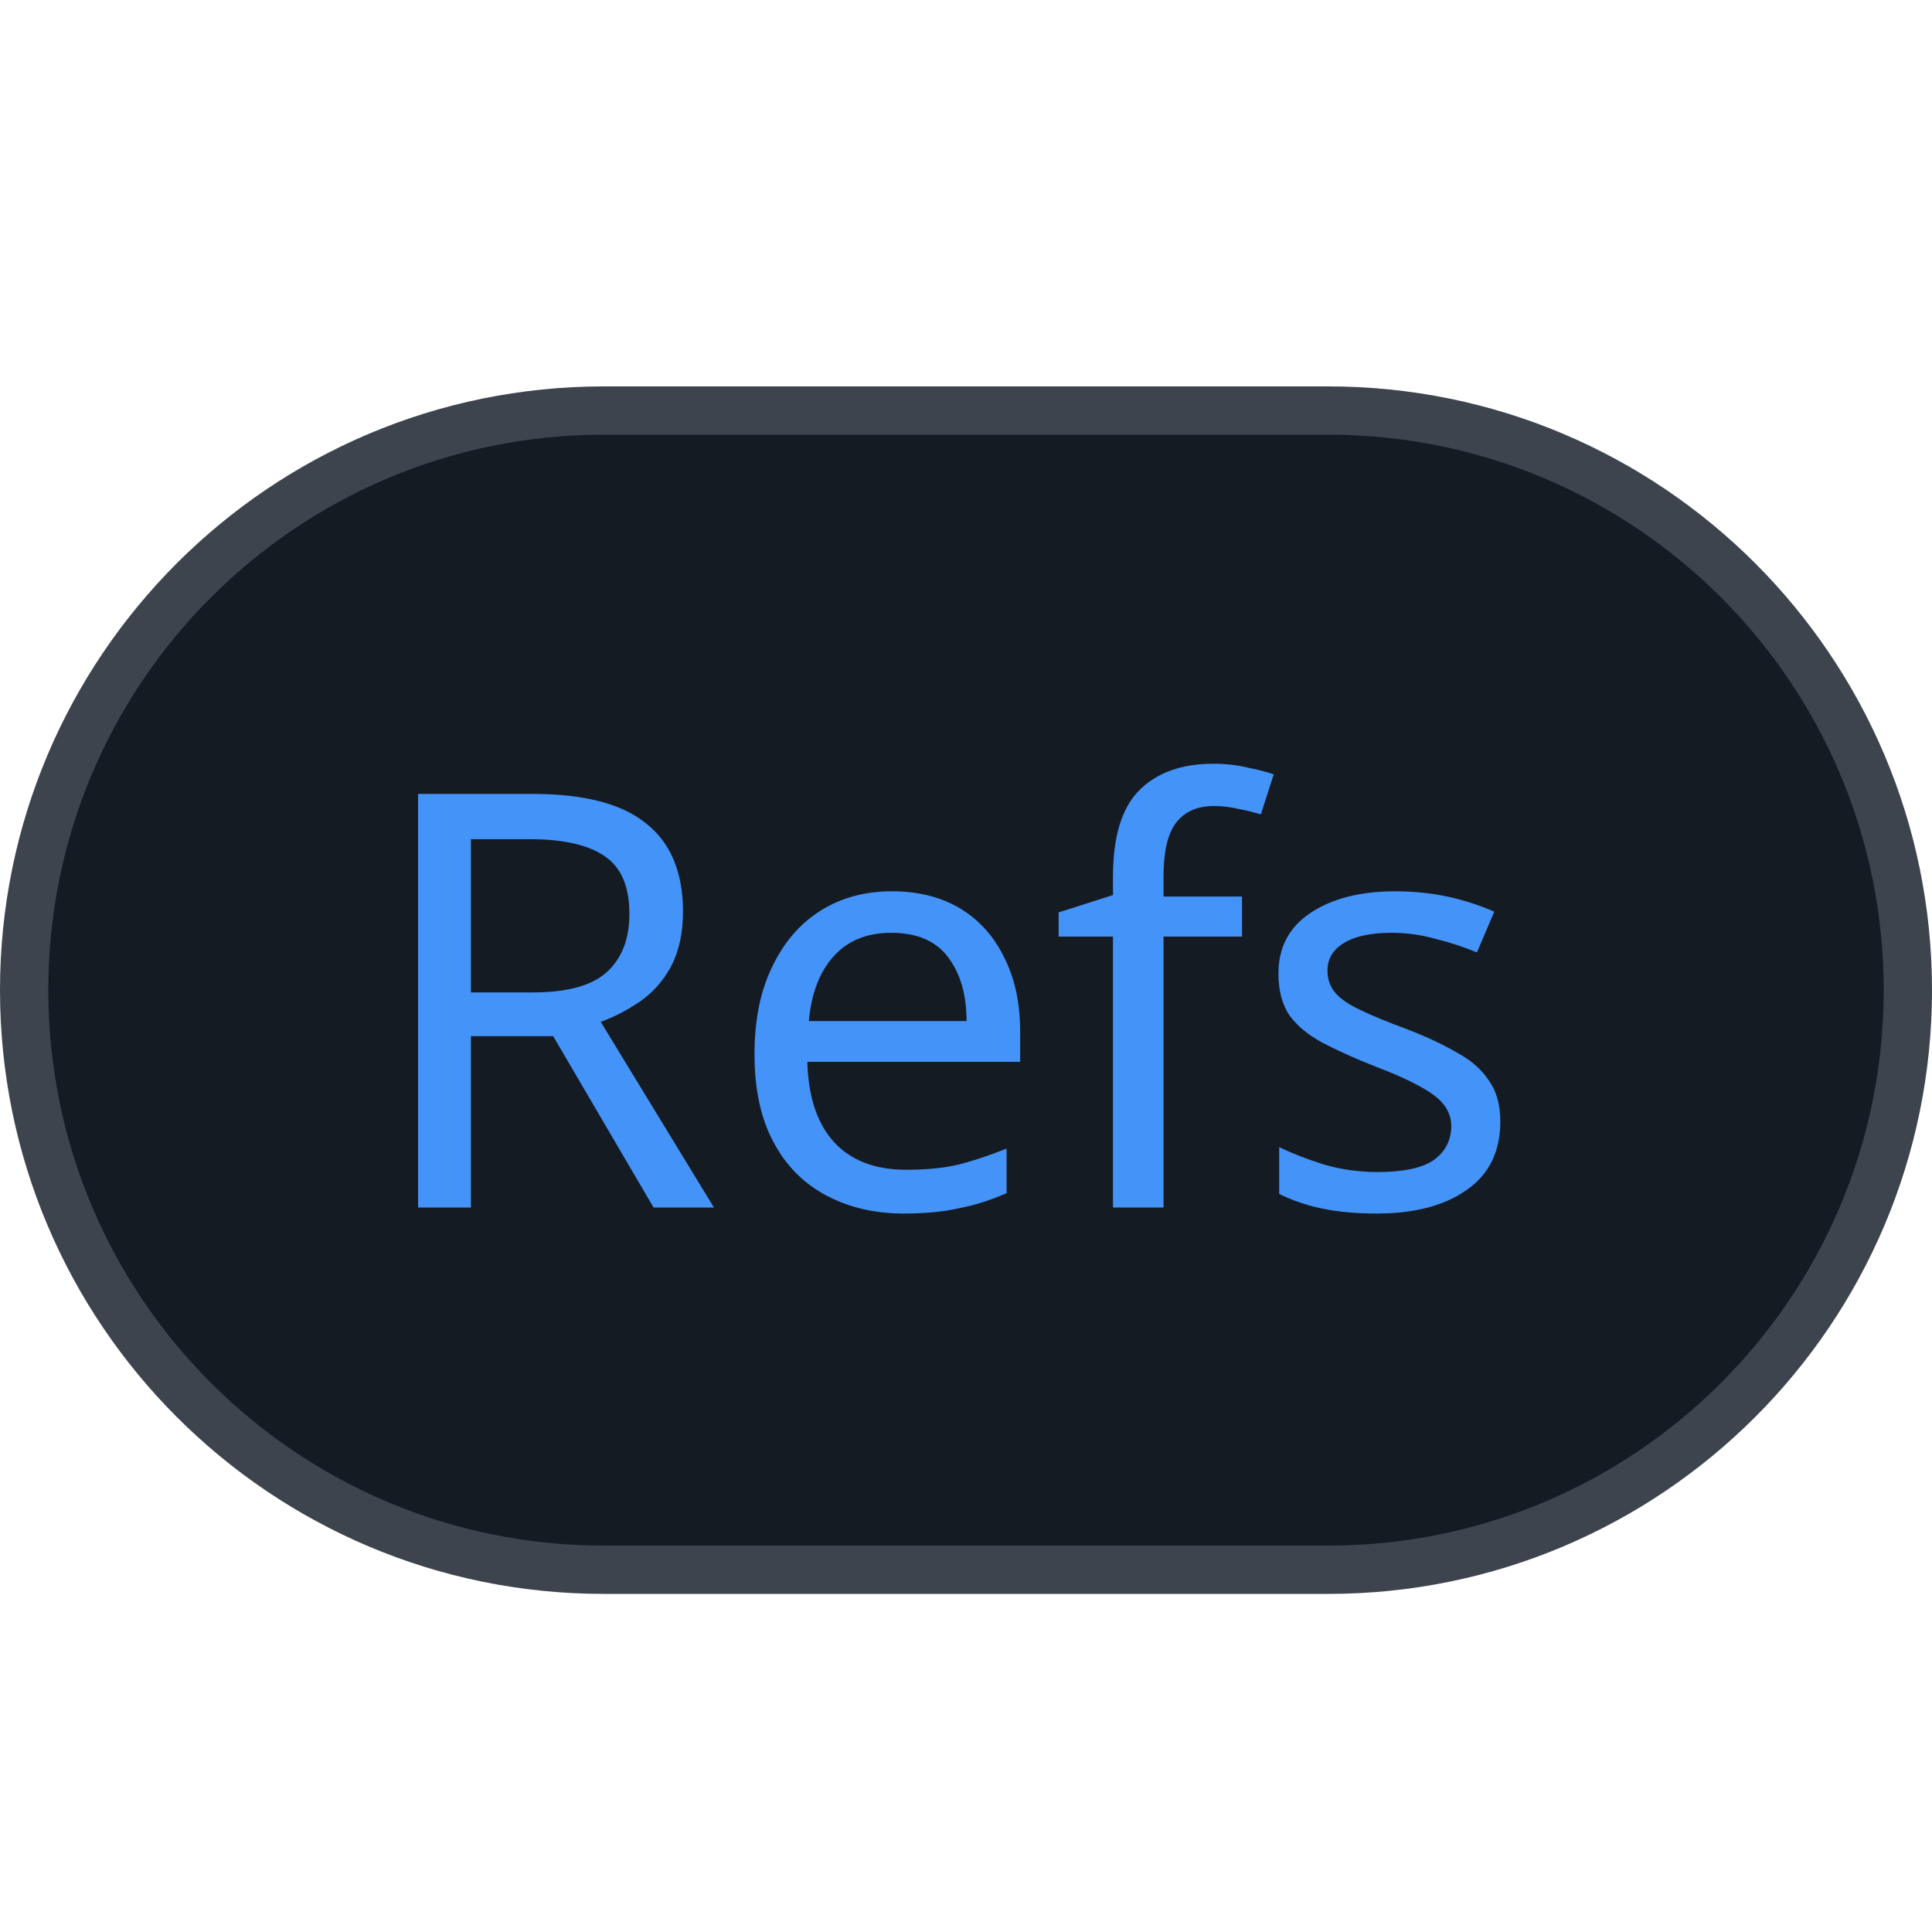
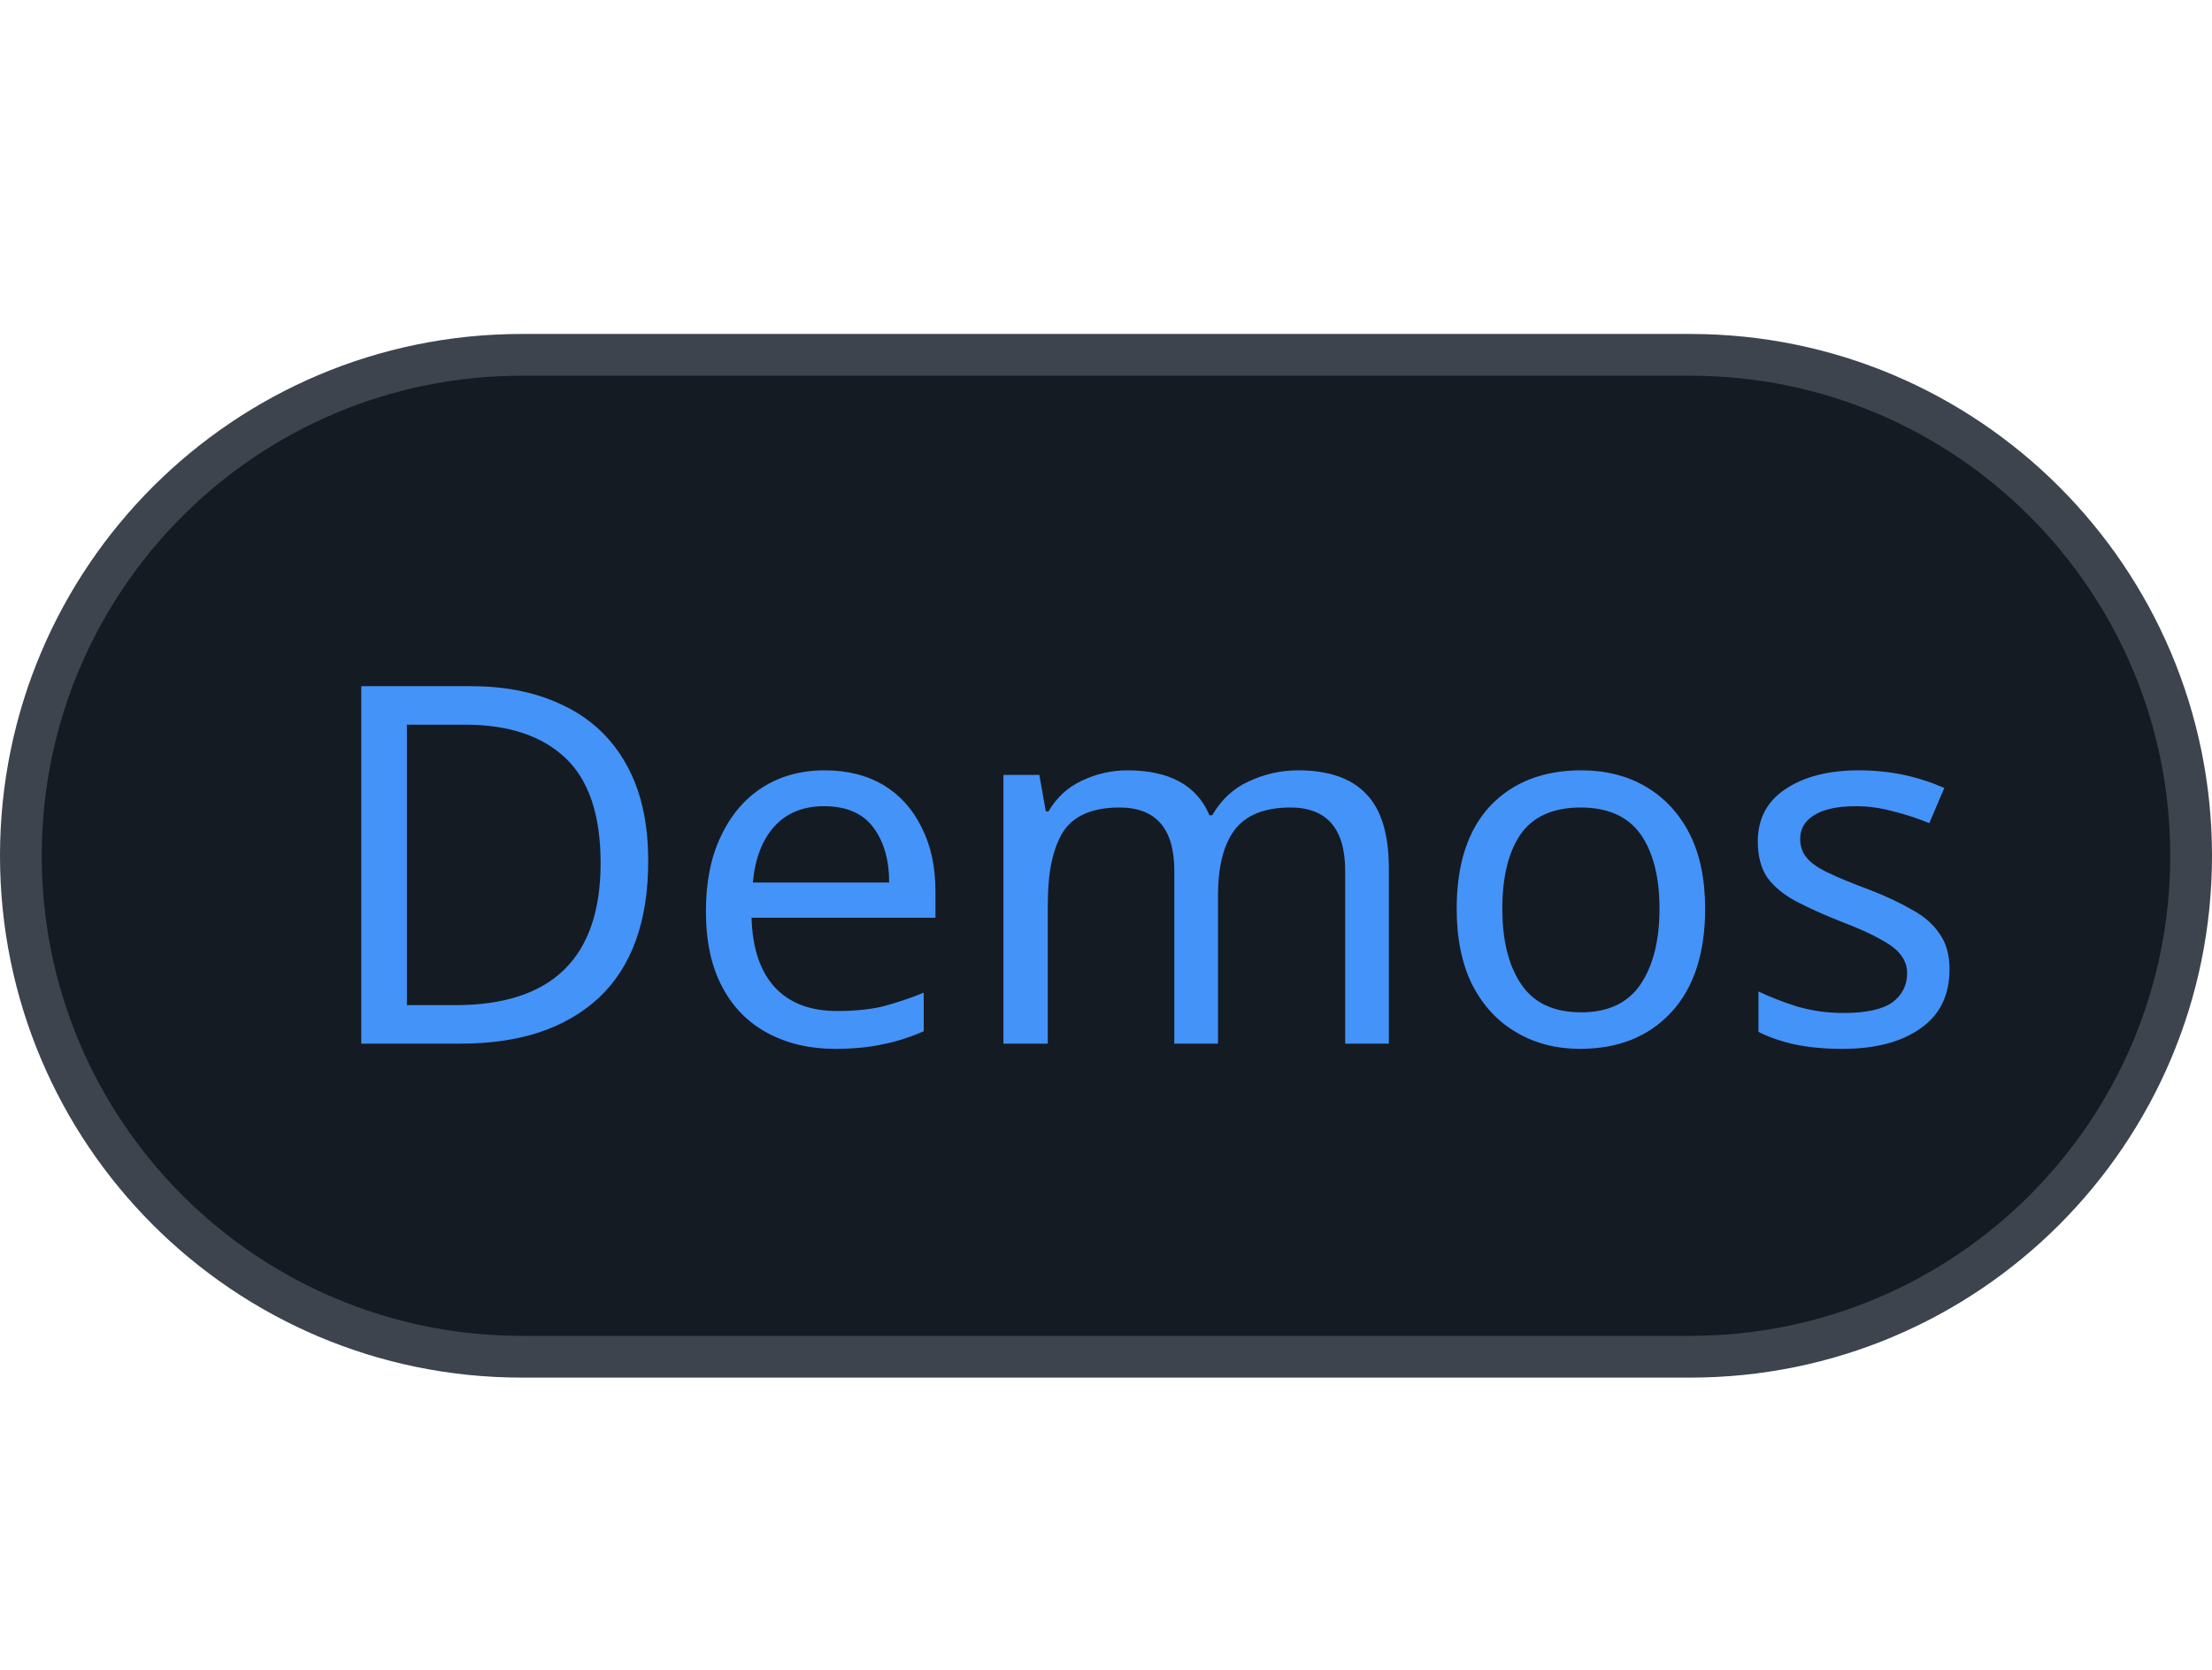
- <svg xmlns="http://www.w3.org/2000/svg" width="40" height="40" viewBox="0 0 40 40">
-   <rect x="0.5" y="8.5" width="39" height="24" rx="12" fill="#151b23" stroke="#3d444d" />
-   <text x="7.5" y="25" font-family="-apple-system, BlinkMacSystemFont, 'Segoe UI', 'Noto Sans', Helvetica, Arial, sans-serif" font-size="12" fill="#4493f8" textLength="25" lengthAdjust="spacingAndGlyphs">Refs</text>
+ <svg xmlns="http://www.w3.org/2000/svg" width="53" height="40" viewBox="0 0 53 40">
+   <rect x="0.5" y="8.5" width="52" height="24" rx="12" fill="#151b23" stroke="#3d444d" />
+   <text x="7.5" y="25" font-family="-apple-system, BlinkMacSystemFont, 'Segoe UI', 'Noto Sans', Helvetica, Arial, sans-serif" font-size="12" fill="#4493f8" textLength="38" lengthAdjust="spacingAndGlyphs">Demos</text>
</svg>
